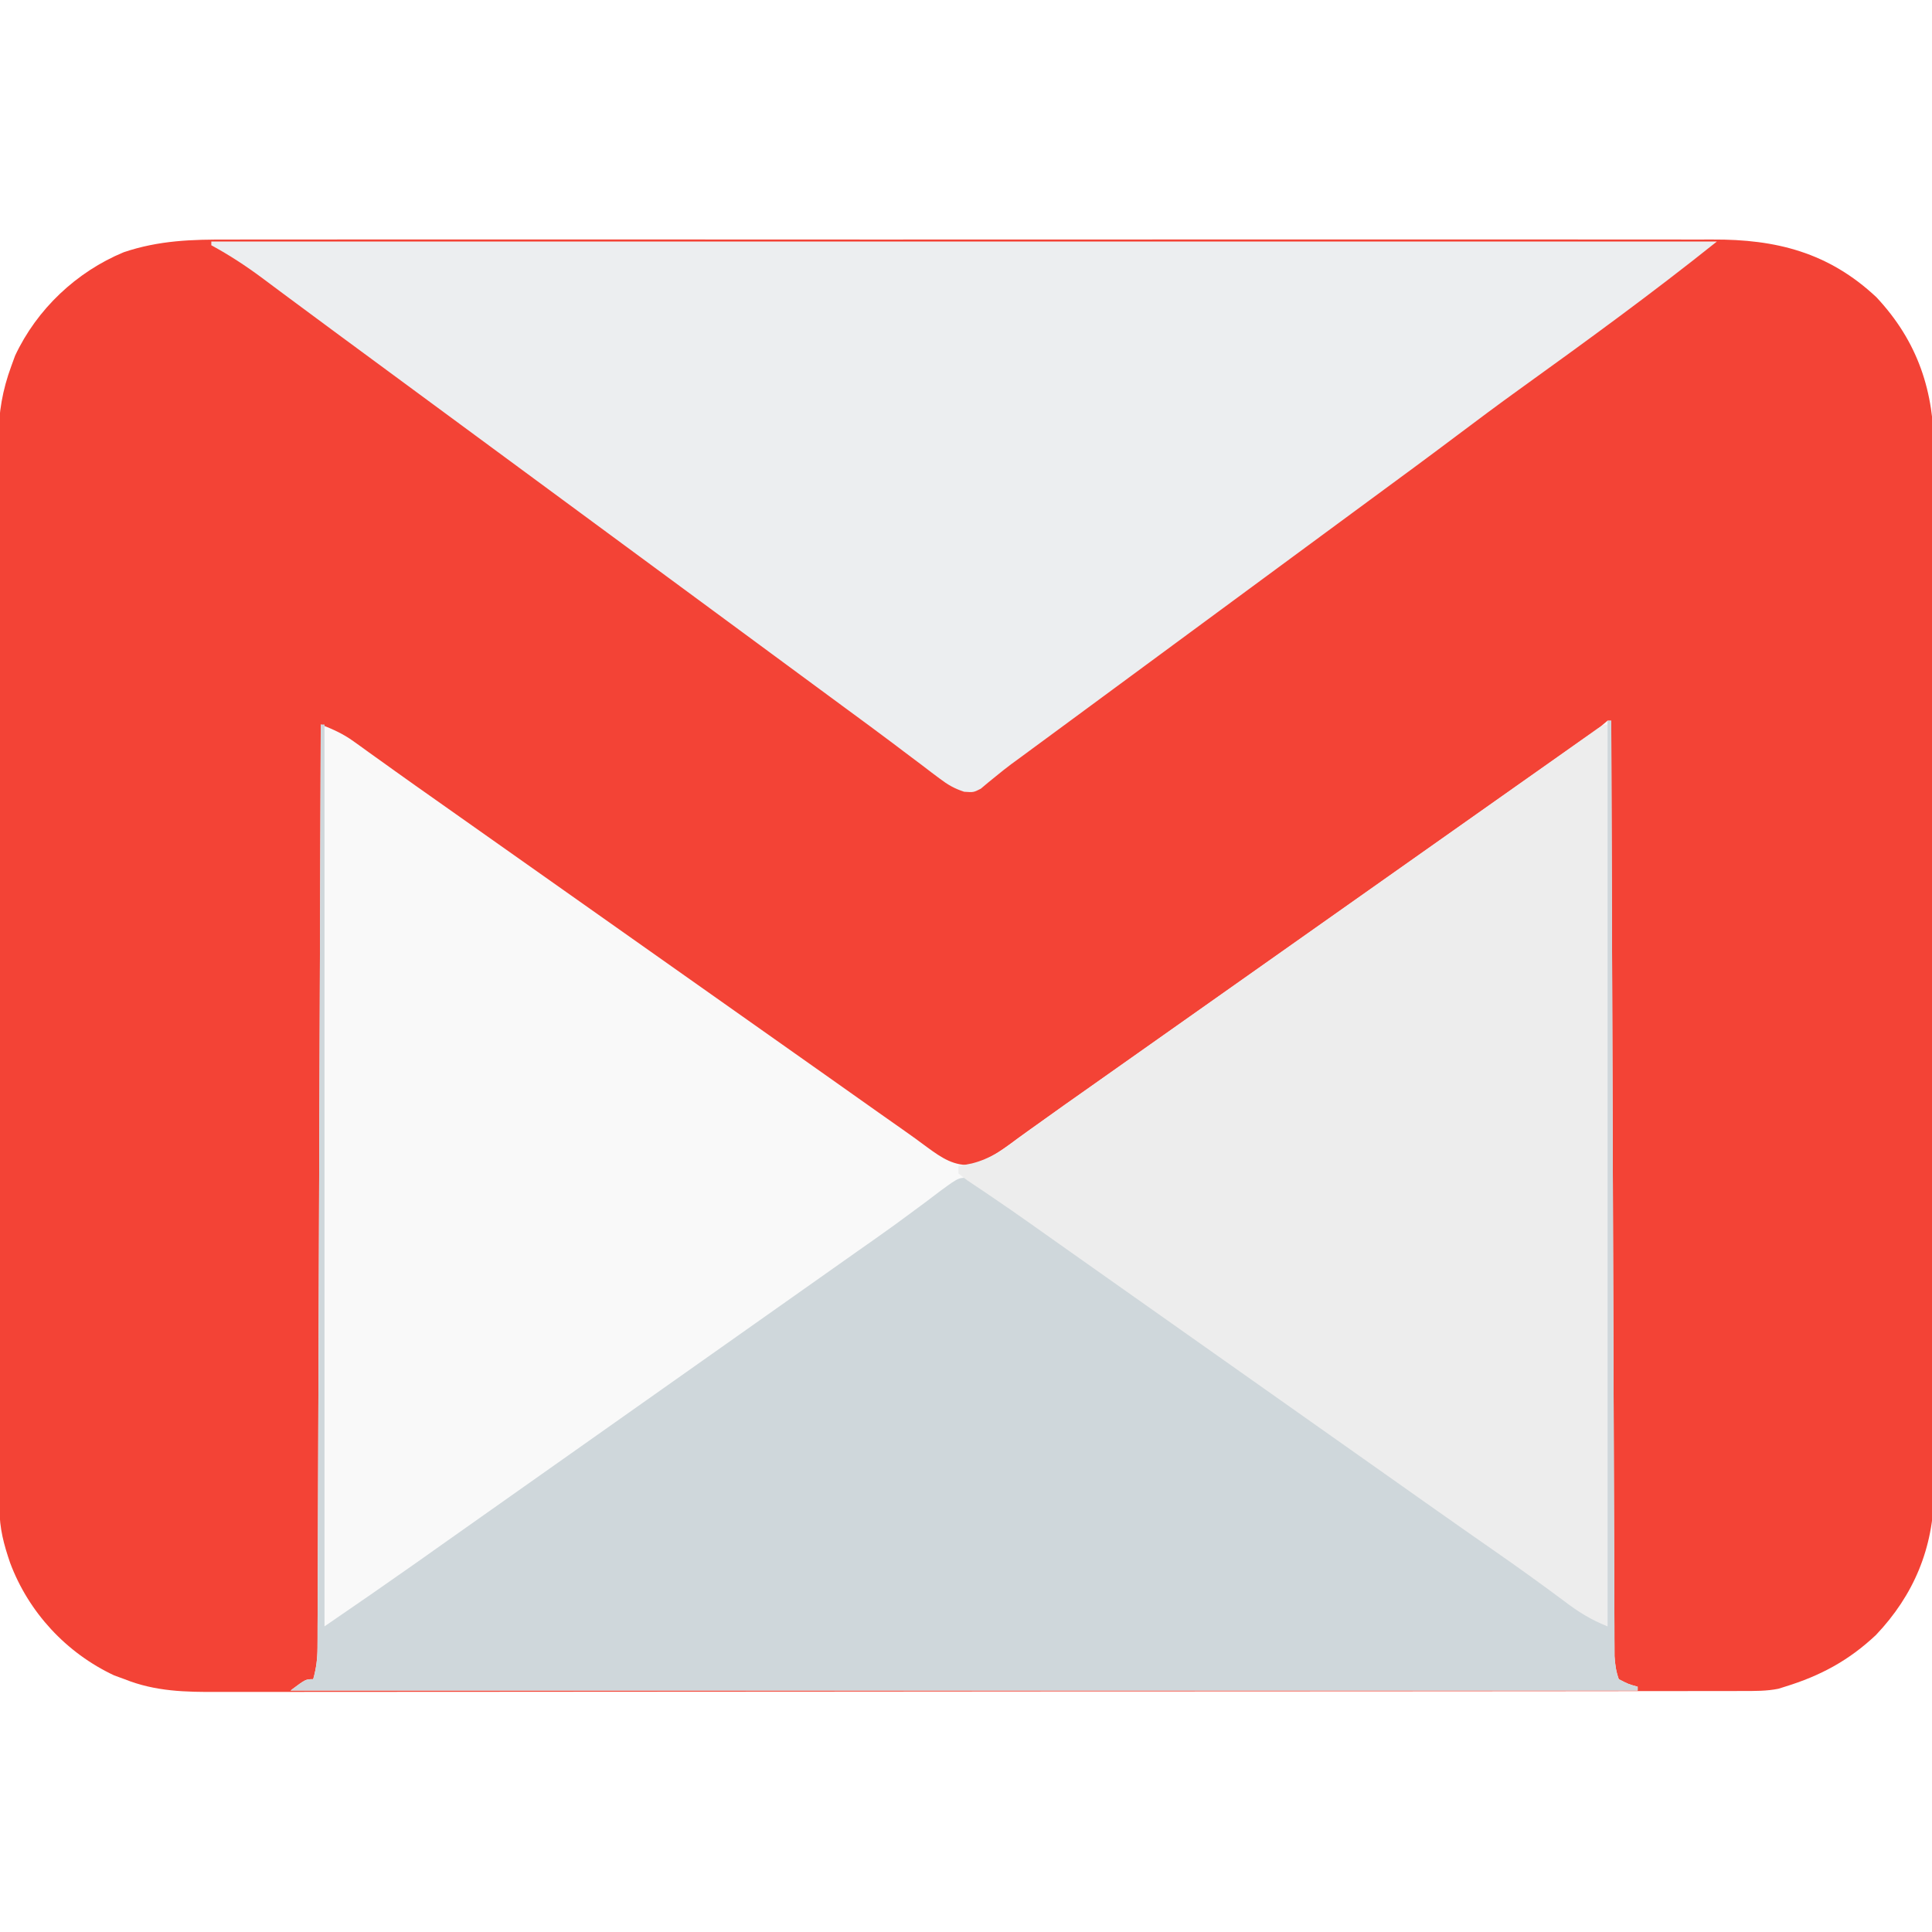
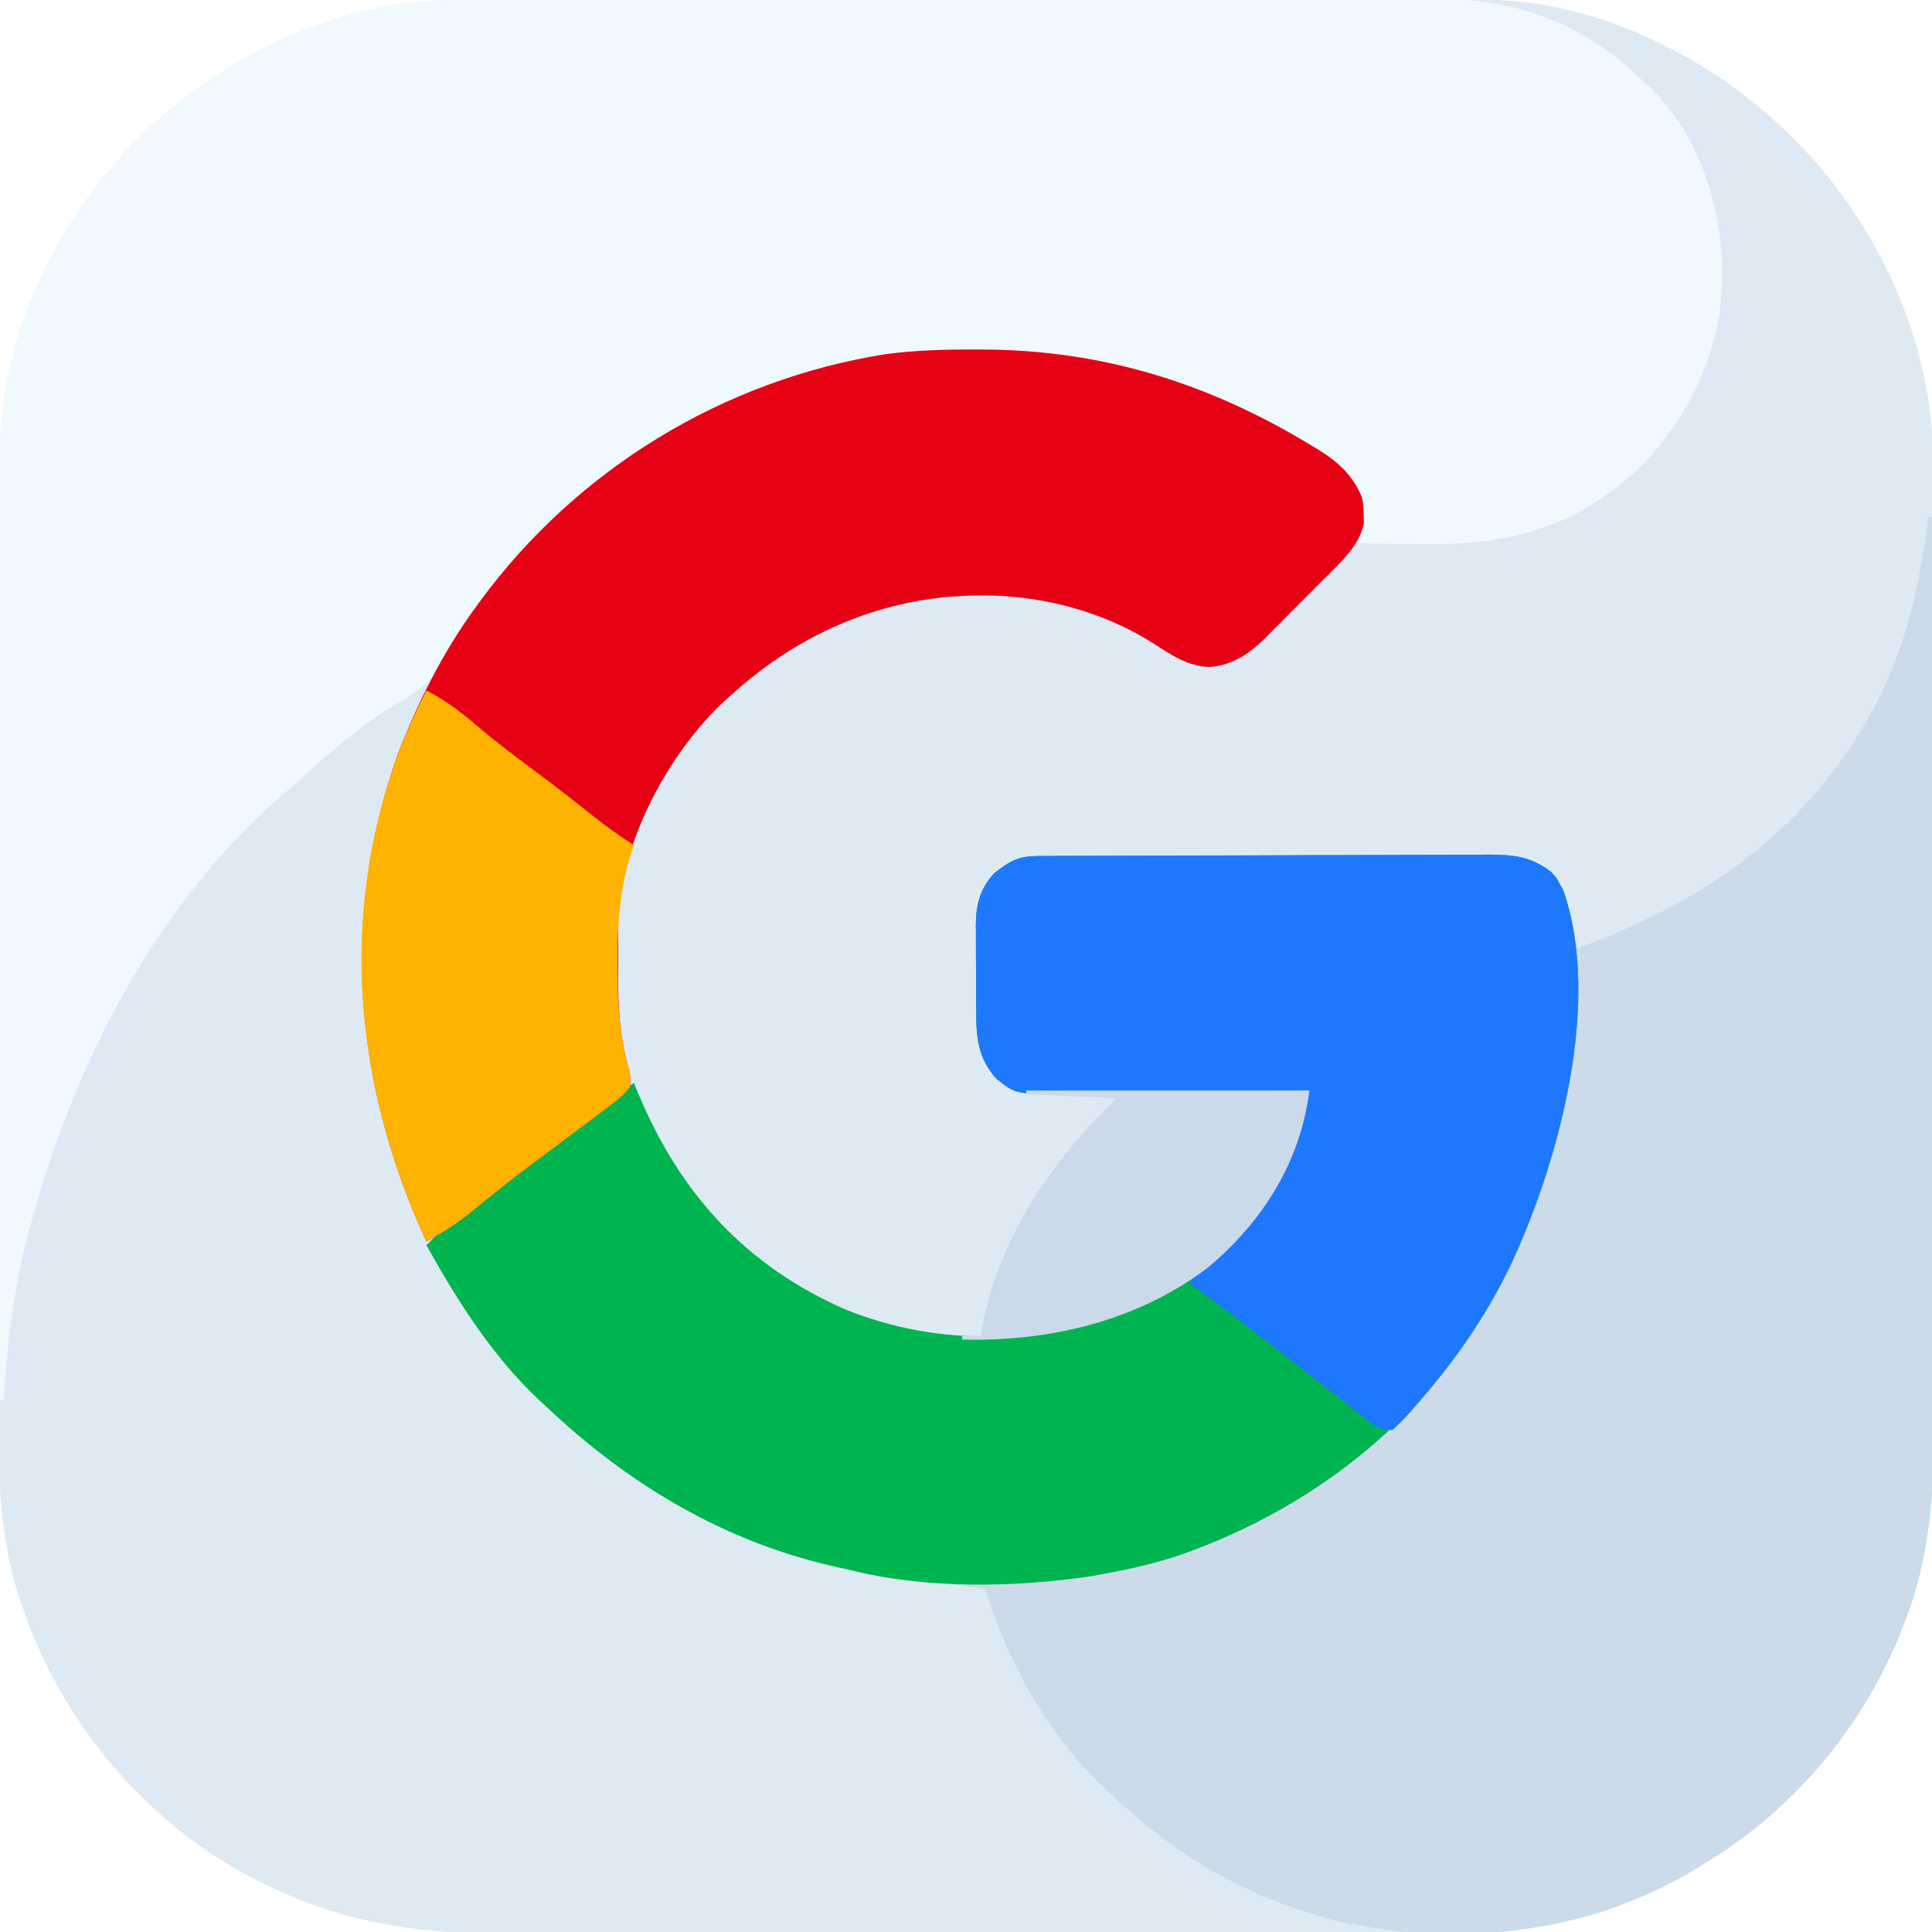
<svg xmlns="http://www.w3.org/2000/svg" width="512" height="512">
-   <path fill="#F34336" d="M60.648 63.492q2.64-.007 5.278-.019c4.803-.016 9.605-.008 14.408.004 5.191.01 10.383-.005 15.574-.016 10.159-.018 20.316-.014 30.475-.002q12.387.013 24.774.006l3.566-.002 7.172-.004c22.402-.011 44.804.002 67.206.023q28.813.026 57.626-.003a44369 44369 0 0 1 74.116-.014l3.551.002q12.367.003 24.735-.012 15.08-.018 30.157.013c5.126.01 10.252.015 15.377.001q7.047-.017 14.094.016 2.54.008 5.08-.007c16.886-.09 30.788 3.447 43.413 15.272 11.033 11.779 15.386 25.082 15.258 41.04l.019 3.692c.013 3.344.008 6.687-.004 10.03-.01 3.621.005 7.242.016 10.863.018 7.078.014 14.156.002 21.234q-.013 8.634-.006 17.268l.002 2.49.004 5.008c.011 15.626-.002 31.253-.023 46.879q-.026 20.08.003 40.16a21587 21587 0 0 1 .012 54.187q-.003 8.618.012 17.233.018 10.511-.013 21.023c-.01 3.57-.015 7.14-.001 10.71.014 3.882-.003 7.763-.023 11.644l.027 3.372c-.145 14.633-5.332 27.13-15.41 37.73-7.204 6.76-14.698 10.792-24.125 13.687l-1.71.54c-3.16.635-6.184.588-9.407.591l-2.185.007q-3.642.006-7.284.002l-5.26.01q-7.244.011-14.487.01-7.806.005-15.612.016-17.077.02-34.153.024l-21.322.012q-29.51.019-59.02.026h-7.644l-7.675.002h-3.846q-30.844.009-61.69.046-31.659.035-63.319.037-17.779-.001-35.557.025-15.14.023-30.28.012c-5.15-.004-10.3-.003-15.449.011q-7.074.019-14.15 0-2.555-.004-5.111.01c-8.684.04-16.65-.093-24.839-3.381l-2.742-1c-12.713-5.96-22.666-16.728-27.57-29.813-1.674-4.893-2.812-9.112-2.82-14.305l-.011-3.151.003-3.458-.01-3.677q-.01-5.054-.01-10.107c-.002-3.634-.01-7.267-.016-10.9q-.02-11.92-.024-23.84l-.012-14.89q-.019-20.616-.026-41.233v-5.337l-.003-8.047q-.008-21.533-.045-43.065-.035-22.114-.037-44.227.001-12.413-.025-24.827-.023-10.572-.012-21.145.008-5.391-.011-10.782c-.015-3.902-.007-7.805.004-11.707l-.025-3.417C-.349 109.222.637 103.43 3 97l1-2.742c5.774-12.315 16.243-22.21 28.773-27.408 9.353-3.16 18.141-3.414 27.875-3.358" />
-   <path fill="#F9F9F9" d="M426 191h1l.013 3.893a245958 245958 0 0 0 .36 102.699l.008 2.262q.065 18.144.124 36.289.06 18.611.132 37.222.045 11.49.078 22.977.027 8.803.065 17.605.015 3.616.023 7.232.014 4.924.039 9.849l.003 2.912.016 2.663.008 2.297c.137 2.191.384 4.032 1.131 6.1 2.49 1.297 2.49 1.297 5 2v1H77c4-3 4-3 6-3 .815-2.862 1.128-5.409 1.139-8.38l.016-2.653.003-2.901.015-3.092q.022-5.142.032-10.286l.03-7.36q.033-7.933.056-15.865.035-11.467.08-22.936.071-18.607.132-37.213.058-18.075.125-36.15l.008-2.25.041-11.178q.17-46.368.323-92.736c3.147 1.226 5.865 2.423 8.61 4.398l2.01 1.434c.702.51 1.406 1.018 2.13 1.543l4.578 3.273 2.354 1.69c3.592 2.575 7.205 5.118 10.818 7.662l6.375 4.5 93.502 66.001 4.23 2.986q6.594 4.653 13.176 9.32 3.226 2.28 6.463 4.545a257 257 0 0 1 6.54 4.734c3.766 2.752 7.113 5.052 12.019 4.61 4.68-1.483 8.498-4.515 12.416-7.395a344 344 0 0 1 5.732-4.082c3.624-2.538 7.234-5.094 10.841-7.655 3.564-2.528 7.135-5.045 10.706-7.564l4.25-3 95.629-67.503q2.106-1.486 4.21-2.973 5.609-3.96 11.224-7.91l2.376-1.675 4.543-3.195c3.276-2.197 3.276-2.197 6.268-4.744" />
-   <path fill="#ECEEF0" d="M56 64h399c-17.054 13.643-34.72 26.495-52.443 39.248-5.535 3.992-11.006 8.06-16.455 12.167-7.515 5.661-15.098 11.23-22.679 16.803Q357.46 136.605 351.5 141l-4.75 3.5-2.375 1.75-47.503 35.002-4.723 3.48q-6.142 4.526-12.286 9.05l-2.562 1.886-4.809 3.539-2.222 1.637-2.154 1.57a117 117 0 0 0-4.267 3.36l-2.087 1.695-1.834 1.545c-1.928.986-1.928.986-4.415.811-2.611-.857-4.307-1.837-6.49-3.493l-2.252-1.686-2.396-1.833q-2.566-1.929-5.133-3.856l-2.641-1.998c-4.01-3.02-8.055-5.988-12.101-8.959l-4.75-3.5-2.375-1.75L93.872 91.748l-4.72-3.476q-6.176-4.544-12.324-9.124l-2.576-1.914a1517 1517 0 0 1-4.848-3.617C65.077 70.407 60.738 67.57 56 65z" />
-   <path fill="#CFD7DB" d="M426 191h1l.013 3.893a245958 245958 0 0 0 .36 102.699l.008 2.262q.065 18.144.124 36.289.06 18.611.132 37.222.045 11.49.078 22.977.027 8.803.065 17.605.015 3.616.023 7.232.014 4.924.039 9.849l.003 2.912.016 2.663.008 2.297c.137 2.191.384 4.032 1.131 6.1 2.49 1.297 2.49 1.297 5 2v1H77c4-3 4-3 6-3 .815-2.862 1.128-5.409 1.139-8.38l.016-2.653.003-2.901.015-3.092q.022-5.142.032-10.286l.03-7.36q.033-7.933.056-15.865.035-11.467.08-22.936.071-18.607.132-37.213.058-18.075.125-36.15l.008-2.25.041-11.178q.17-46.368.323-92.736h1v239c12.262-8.408 12.262-8.408 24.438-16.937l6.42-4.547c3.545-2.51 7.094-5.012 10.642-7.516l4.25-3 93.5-66 2.128-1.503q2.108-1.487 4.22-2.966a424 424 0 0 0 11.074-8.023l2.322-1.715a267 267 0 0 0 4.387-3.313c4.887-3.58 4.887-3.58 8.119-3.136L260 314l1.702 1.117c2.05 1.377 4.049 2.81 6.048 4.258l4.578 3.273 2.354 1.69c3.592 2.575 7.205 5.118 10.818 7.662l4.25 3 2.125 1.5 93.501 66 4.24 2.993a11850 11850 0 0 1 17.062 12.06c6.409 4.53 12.868 8.979 19.322 13.447z" />
-   <path fill="#EDEDED" d="M426 192v239c-4.506-1.803-7.772-3.865-11.562-6.75a680 680 0 0 0-18.313-13.187l-2.572-1.794-5.101-3.557c-3.722-2.6-7.432-5.217-11.14-7.837l-6.235-4.407Q365.79 389.732 360.5 386l-4.25-3-2.125-1.5-59.501-42-4.24-2.993q-5.39-3.804-10.775-7.612l-2.191-1.55q-2.145-1.515-4.287-3.034a565 565 0 0 0-10.088-6.995l-1.85-1.255a1125 1125 0 0 0-4.947-3.319L254 311v-2l3.504-.664c4.93-1.24 8.41-3.69 12.433-6.711l4.497-3.273 2.296-1.69c3.556-2.603 7.164-5.13 10.77-7.662l4.25-3 93.5-66 2.127-1.501 4.233-2.988 10.886-7.687q5.32-3.756 10.64-7.508a2743 2743 0 0 0 5.118-3.625L421 194.75l2.313-1.64C425 192 425 192 426 192" />
+   <path fill="#DDEAF4" d="M137.912-.407c3.482.005 6.964-.008 10.446-.018 6.802-.017 13.603-.018 20.404-.013a9795 9795 0 0 0 19.004-.005l4.825-.004c15.043-.014 30.087-.009 45.13.003 13.721.01 27.442-.003 41.162-.027q21.203-.037 42.404-.027c7.917.003 15.834.001 23.751-.017q10.11-.022 20.221.002c3.43.009 6.859.011 10.288-.004 18.591-.067 36.7.825 54.203 7.704l2.334.894c31.203 12.376 56.479 37.2 70.037 67.824 1.533 3.653 2.904 7.349 4.192 11.095l.698 2.007c5.236 16.187 5.435 32.046 5.396 48.905-.005 3.482.008 6.964.018 10.446.017 6.802.018 13.603.013 20.404q-.006 8.302.002 16.606l.003 2.398.004 4.825c.014 15.043.009 30.087-.003 45.13-.01 13.721.003 27.442.027 41.162q.037 21.203.027 42.404c-.003 7.917-.001 15.834.017 23.751q.022 10.11-.002 20.221c-.009 3.43-.011 6.859.004 10.288.067 18.591-.825 36.7-7.704 54.203l-.894 2.334C494.047 456.973 475.88 479.037 453 493l-3.25 2.07c-6.388 3.89-12.89 7.008-19.875 9.68l-2.073.817c-18.315 6.642-36.934 7.014-56.193 6.95q-4.212.007-8.423.022c-6.788.017-13.575.014-20.362.002a6821 6821 0 0 0-18.968-.004l-4.822.004c-15.017.011-30.034-.002-45.05-.023q-19.264-.026-38.527.003a19934 19934 0 0 1-49.71.014l-2.386-.002q-8.26-.003-16.521.012-10.089.018-20.177-.013c-3.422-.01-6.842-.013-10.264-.001-21.374.063-40.712-1.88-60.399-10.531l-1.982-.858c-30.095-13.286-53.802-38.864-65.89-69.338A246 246 0 0 1 5.689 425l-.699-2.007c-5.236-16.187-5.435-32.046-5.396-48.905.005-3.482-.008-6.964-.018-10.446-.017-6.802-.018-13.603-.013-20.404q.006-8.302-.002-16.606l-.003-2.398-.004-4.825c-.014-15.043-.009-30.087.003-45.13.01-13.721-.003-27.442-.027-41.162q-.037-21.203-.027-42.404c.003-7.917.001-15.834-.017-23.751q-.022-10.11.002-20.221c.009-3.43.011-6.859-.004-10.288-.067-18.591.825-36.7 7.705-54.203l.893-2.334c12.376-31.203 37.2-56.479 67.824-70.037C79.558 8.346 83.254 6.975 87 5.687l2.007-.698c16.187-5.236 32.046-5.435 48.905-5.396" />
+   <path fill="#DDEAF4" d="M391 0c31.221-.779 60.879 14.54 83.045 35.594 22.924 22.389 37.582 53.108 38.307 85.368.24 33.427-8.66 65.935-31.364 91.284A132 132 0 0 1 476 217l-2.312 2.375L471 222l-1.969 1.957C456.963 235.442 433.408 252 416 252l.063 2.006c1.228 45.15-11.898 87.23-42.823 120.68C352.32 396.66 322.684 411.534 293 417l-3.648.684C268.85 420.748 245.126 421.15 225 416q-2.244-.501-4.488-.996C191.553 408.324 166.454 393.26 145 373l-2.418-2.223c-17.01-16.198-28.723-36.609-36.739-58.496a233 233 0 0 0-2.308-5.933c-13.548-35.95-9.936-78.865 4.84-113.766 5.05-11.13 10.398-21.67 17.625-31.582l1.198-1.646c25.768-35.051 64.417-58.636 107.439-65.49 7.916-1.06 15.768-1.263 23.738-1.239l2.24.004c31.81.14 60.072 9.054 87.135 25.558l2.025 1.225c5.063 3.186 9.019 6.875 11.225 12.588.23 2.254.23 2.254.188 4.563l-.02 2.316C361 141 361 141 360 144q6.934-.105 13.867-.262 2.35-.05 4.701-.084c21.29-.32 40.306-5.793 56.12-20.779C442.63 114.604 448.457 104.903 452 94l.902-2.582c5.614-18.498 2.075-37.712-6.49-54.632-9.098-16.731-24.818-27.877-42.724-33.598C399.475 2.016 395.35 1.403 391 1z" />
+   <path fill="#EFF9FE" d="M139.237-.372q4.098-.003 8.195-.011a6066 6066 0 0 1 19.842.009c7.717.014 15.434.012 23.151.01q20.663-.003 41.325.028 20.01.029 40.022.02a36530 36530 0 0 1 48.354.01l2.317.001q8.054.006 16.108.002 9.82-.004 19.64.017 5.003.012 10.006.007c3.625-.003 7.25.006 10.876.018l3.15-.011C403.483-.146 420.866 7.164 436 22l2.125 2.016c12.341 12.63 18.178 30.821 18.312 48.171-.094 7.609-.861 14.602-3.437 21.813l-1.066 3.004c-7.01 18.111-19.39 31.927-36.868 40.422-13.019 5.74-24.808 6.996-38.816 6.761a2649 2649 0 0 0-4.75-.04c-3.834-.033-7.667-.085-11.5-.147l.176-2.344c.268-6.193.226-10.83-3.526-15.922-3.058-3.214-6.544-5.472-10.338-7.734l-2.534-1.55c-8.274-4.943-16.804-8.96-25.778-12.45l-2.149-.85C288.218 92.424 253.885 89.606 225 97q-2.244.501-4.488.996C190.592 104.903 164.857 120.764 143 142l-1.688 1.617c-4.136 4.029-7.749 8.248-11.187 12.883l-1.573 2.084a101 101 0 0 0-7.887 12.435c-4.552 8.4-9.647 12.267-17.864 16.905-3.019 1.804-5.78 3.917-8.551 6.076l-1.625 1.264c-4.286 3.384-8.363 6.97-12.375 10.673-1.978 1.814-4.002 3.533-6.063 5.25C40.84 240.36 19.271 282.814 8 325l-.922 3.387C3.605 342.224 1.854 356.768 1 371H0a64818 64818 0 0 1-.22-109.558l-.003-2.331c-.017-12.419-.049-24.837-.086-37.256q-.056-19.146-.067-38.294-.008-11.792-.056-23.584c-.024-6.053-.026-12.105-.02-18.157q-.003-3.697-.025-7.396C-.583 116.544.576 99.073 7.187 82.25l.894-2.334c12.376-31.203 37.2-56.479 67.824-70.037C79.558 8.346 83.254 6.975 87 5.687l2.007-.698c16.623-5.377 32.929-5.415 50.23-5.361" />
+   <path fill="#CCDBEA" d="M511 137h1a66452 66452 0 0 1 .22 111.267l.003 2.368c.017 12.612.049 25.224.086 37.837q.056 19.445.067 38.89.008 11.978.056 23.954c.024 6.146.026 12.292.02 18.438q.003 3.756.025 7.512c.105 17.991-1.011 35.555-7.664 52.484l-.894 2.334C494.047 456.973 475.88 479.037 453 493l-3.25 2.07C421.117 512.502 386.477 516.387 354 509c-22.83-5.845-41.912-16.833-59-33l-2.496-2.3C277.394 459.296 267.24 440.79 261 421l-8-1v-1l1.778-.044C294.44 417.866 332.044 409.178 363 383l3.043-2.547C382.951 365.877 394.123 347.24 403 327l1.508-3.266C414.056 301.28 415.49 276.011 416 252l1.69-.607c36.655-13.284 64.813-33.932 82.001-69.936C506.154 166.863 509.062 152.74 511 137" />
+   <path fill="#00B450" d="m275.28 226.853 3.395-.022 3.742-.008 3.927-.02c4.306-.021 8.612-.031 12.918-.041l4.448-.013q10.45-.029 20.902-.041 12.058-.015 24.115-.077 9.322-.044 18.645-.048c3.711-.002 7.422-.011 11.133-.036 4.144-.028 8.287-.024 12.431-.017l3.711-.039c6.678.041 10.945.47 16.353 4.509 1.523 1.676 1.523 1.676 2.375 3.312l.898 1.614c10.446 29.82-1.388 72.738-14.21 99.89-17.963 36.88-49.209 63.008-87.808 76.445-6.317 2.07-12.722 3.536-19.255 4.739l-3.648.684C268.85 420.748 245.126 421.15 225 416q-2.244-.501-4.488-.996C191.553 408.324 166.454 393.26 145 373l-2.418-2.223C130.214 359 121.285 344.81 113 330c3.817-4.03 7.898-7.295 12.375-10.563 5.525-4.085 10.965-8.247 16.313-12.562 4.758-3.835 9.536-7.64 14.375-11.375l3.035-2.344c2.91-2.162 5.868-4.173 8.902-6.156l1.285 3.113C180.327 316.41 197.74 335.51 224 347c25.025 10.1 52.176 9.309 76.832-1.117C310.936 341.41 319.183 335.817 327 328l1.93-1.93c9.55-10.23 15.455-23.403 18.07-37.07l-2.907.047q-13.594.213-27.188.316c-4.66.036-9.318.086-13.976.165-4.5.076-9 .118-13.5.136q-2.569.02-5.138.076c-15.087.32-15.087.32-20.281-3.908-4.954-5.551-5.32-11.093-5.31-18.3l-.014-2.42q-.008-2.522-.002-5.043c.003-2.561-.02-5.121-.045-7.682q-.004-2.46-.002-4.918l-.028-2.302c.047-5.508 1.112-9.726 4.926-13.812 4.326-3.307 6.346-4.479 11.746-4.502" />
+   <path fill="#E60114" d="m258.375 92.625 2.24.004c31.81.14 60.072 9.054 87.135 25.558l2.025 1.225c5.082 3.198 8.973 6.877 11.225 12.588.336 2.148.336 2.148.375 4.375l.086 2.21c-1.14 5.973-6.166 10.428-10.328 14.583l-1.689 1.701a1164 1164 0 0 1-3.525 3.527 955 955 0 0 0-5.345 5.391l-3.441 3.443c-.525.535-1.05 1.07-1.592 1.62-4.265 4.213-8.852 7.507-14.978 7.9-5.856-.15-10.056-3.137-14.83-6.185C290.53 160.875 271.902 156.768 254 158l-3.633.25c-21.29 2.17-40.6 11.404-56.367 25.75l-2.133 1.887c-14.706 13.754-27.035 36.713-28.012 57.152q-.038 5.512-.042 11.024l-.038 3.818c-.013 8.539.448 16.946 2.824 25.199.46 1.783.46 1.783.401 4.92-1.928 2.57-4.352 4.311-6.937 6.188l-2.2 1.687A503 503 0 0 1 151 301a2193 2193 0 0 0-4.102 3.086 950 950 0 0 1-5.944 4.446c-5.398 4.003-10.643 8.176-15.82 12.46-3.852 3.145-7.756 5.643-12.134 8.008-19.09-41.454-23.057-85.742-7.555-129.18 5.321-13.752 11.857-26.89 20.555-38.82l1.198-1.646c25.768-35.051 64.417-58.636 107.439-65.49 7.916-1.06 15.768-1.263 23.738-1.239" />
+   <path fill="#1E78FE" d="m275.28 226.853 3.395-.022 3.742-.008 3.927-.02c4.306-.021 8.612-.031 12.918-.041l4.448-.013q10.45-.029 20.902-.041 12.058-.015 24.115-.077 9.322-.044 18.645-.048c3.711-.002 7.422-.011 11.133-.036 4.144-.028 8.287-.024 12.431-.017l3.711-.039c6.678.041 10.945.47 16.353 4.509 1.523 1.676 1.523 1.676 2.375 3.312l.898 1.614c10.446 29.82-1.388 72.738-14.21 99.89-6.89 14.146-15.54 26.298-26 37.996l-1.396 1.583c-1.16 1.263-2.408 2.442-3.667 3.605-4.094 0-5.367-1.587-8.562-4.125l-3.504-2.758-1.911-1.516c-3.655-2.892-7.342-5.743-11.023-8.601l-4.613-3.59C327.35 348.993 327.35 348.993 315 340a299 299 0 0 1 7.832-7.656C335.349 320.514 343.789 306.042 347 289l-2.907.047q-13.594.213-27.188.316c-4.66.036-9.318.086-13.976.165-4.5.076-9 .118-13.5.136q-2.569.02-5.138.076c-15.087.32-15.087.32-20.281-3.908-4.954-5.551-5.32-11.093-5.31-18.3l-.014-2.42q-.008-2.522-.002-5.043c.003-2.561-.02-5.121-.045-7.682q-.004-2.46-.002-4.918l-.028-2.302c.047-5.508 1.112-9.726 4.926-13.812 4.326-3.307 6.346-4.479 11.746-4.502" />
+   <path fill="#FEB301" d="M113 183c5.268 2.634 9.492 5.987 13.966 9.804 4.83 4.093 9.863 7.875 14.947 11.645a539 539 0 0 1 15.395 11.898c3.459 2.752 6.988 5.25 10.692 7.653l-.875 2.48c-2.874 9.471-3.51 18.376-3.5 28.27l-.004 3.692c.1 8.308.672 16.614 2.977 24.64.46 1.781.46 1.781.402 4.918-1.928 2.57-4.352 4.311-6.937 6.188l-2.2 1.687A503 503 0 0 1 151 301a2193 2193 0 0 0-4.102 3.086 950 950 0 0 1-5.944 4.446c-5.398 4.003-10.643 8.176-15.82 12.46-3.852 3.145-7.756 5.643-12.134 8.008-19.054-41.377-23.372-86.238-7.379-129.531A176 176 0 0 1 113 183" />
+   <path fill="#CADAEA" d="M272 289h75c-2.37 18.954-12.409 34.857-27 47-18.753 14.163-41.93 19.567-65 19v-1h5l.227-1.66C264.15 328.682 278.96 307.215 296 291l-24-1z" />
</svg>
